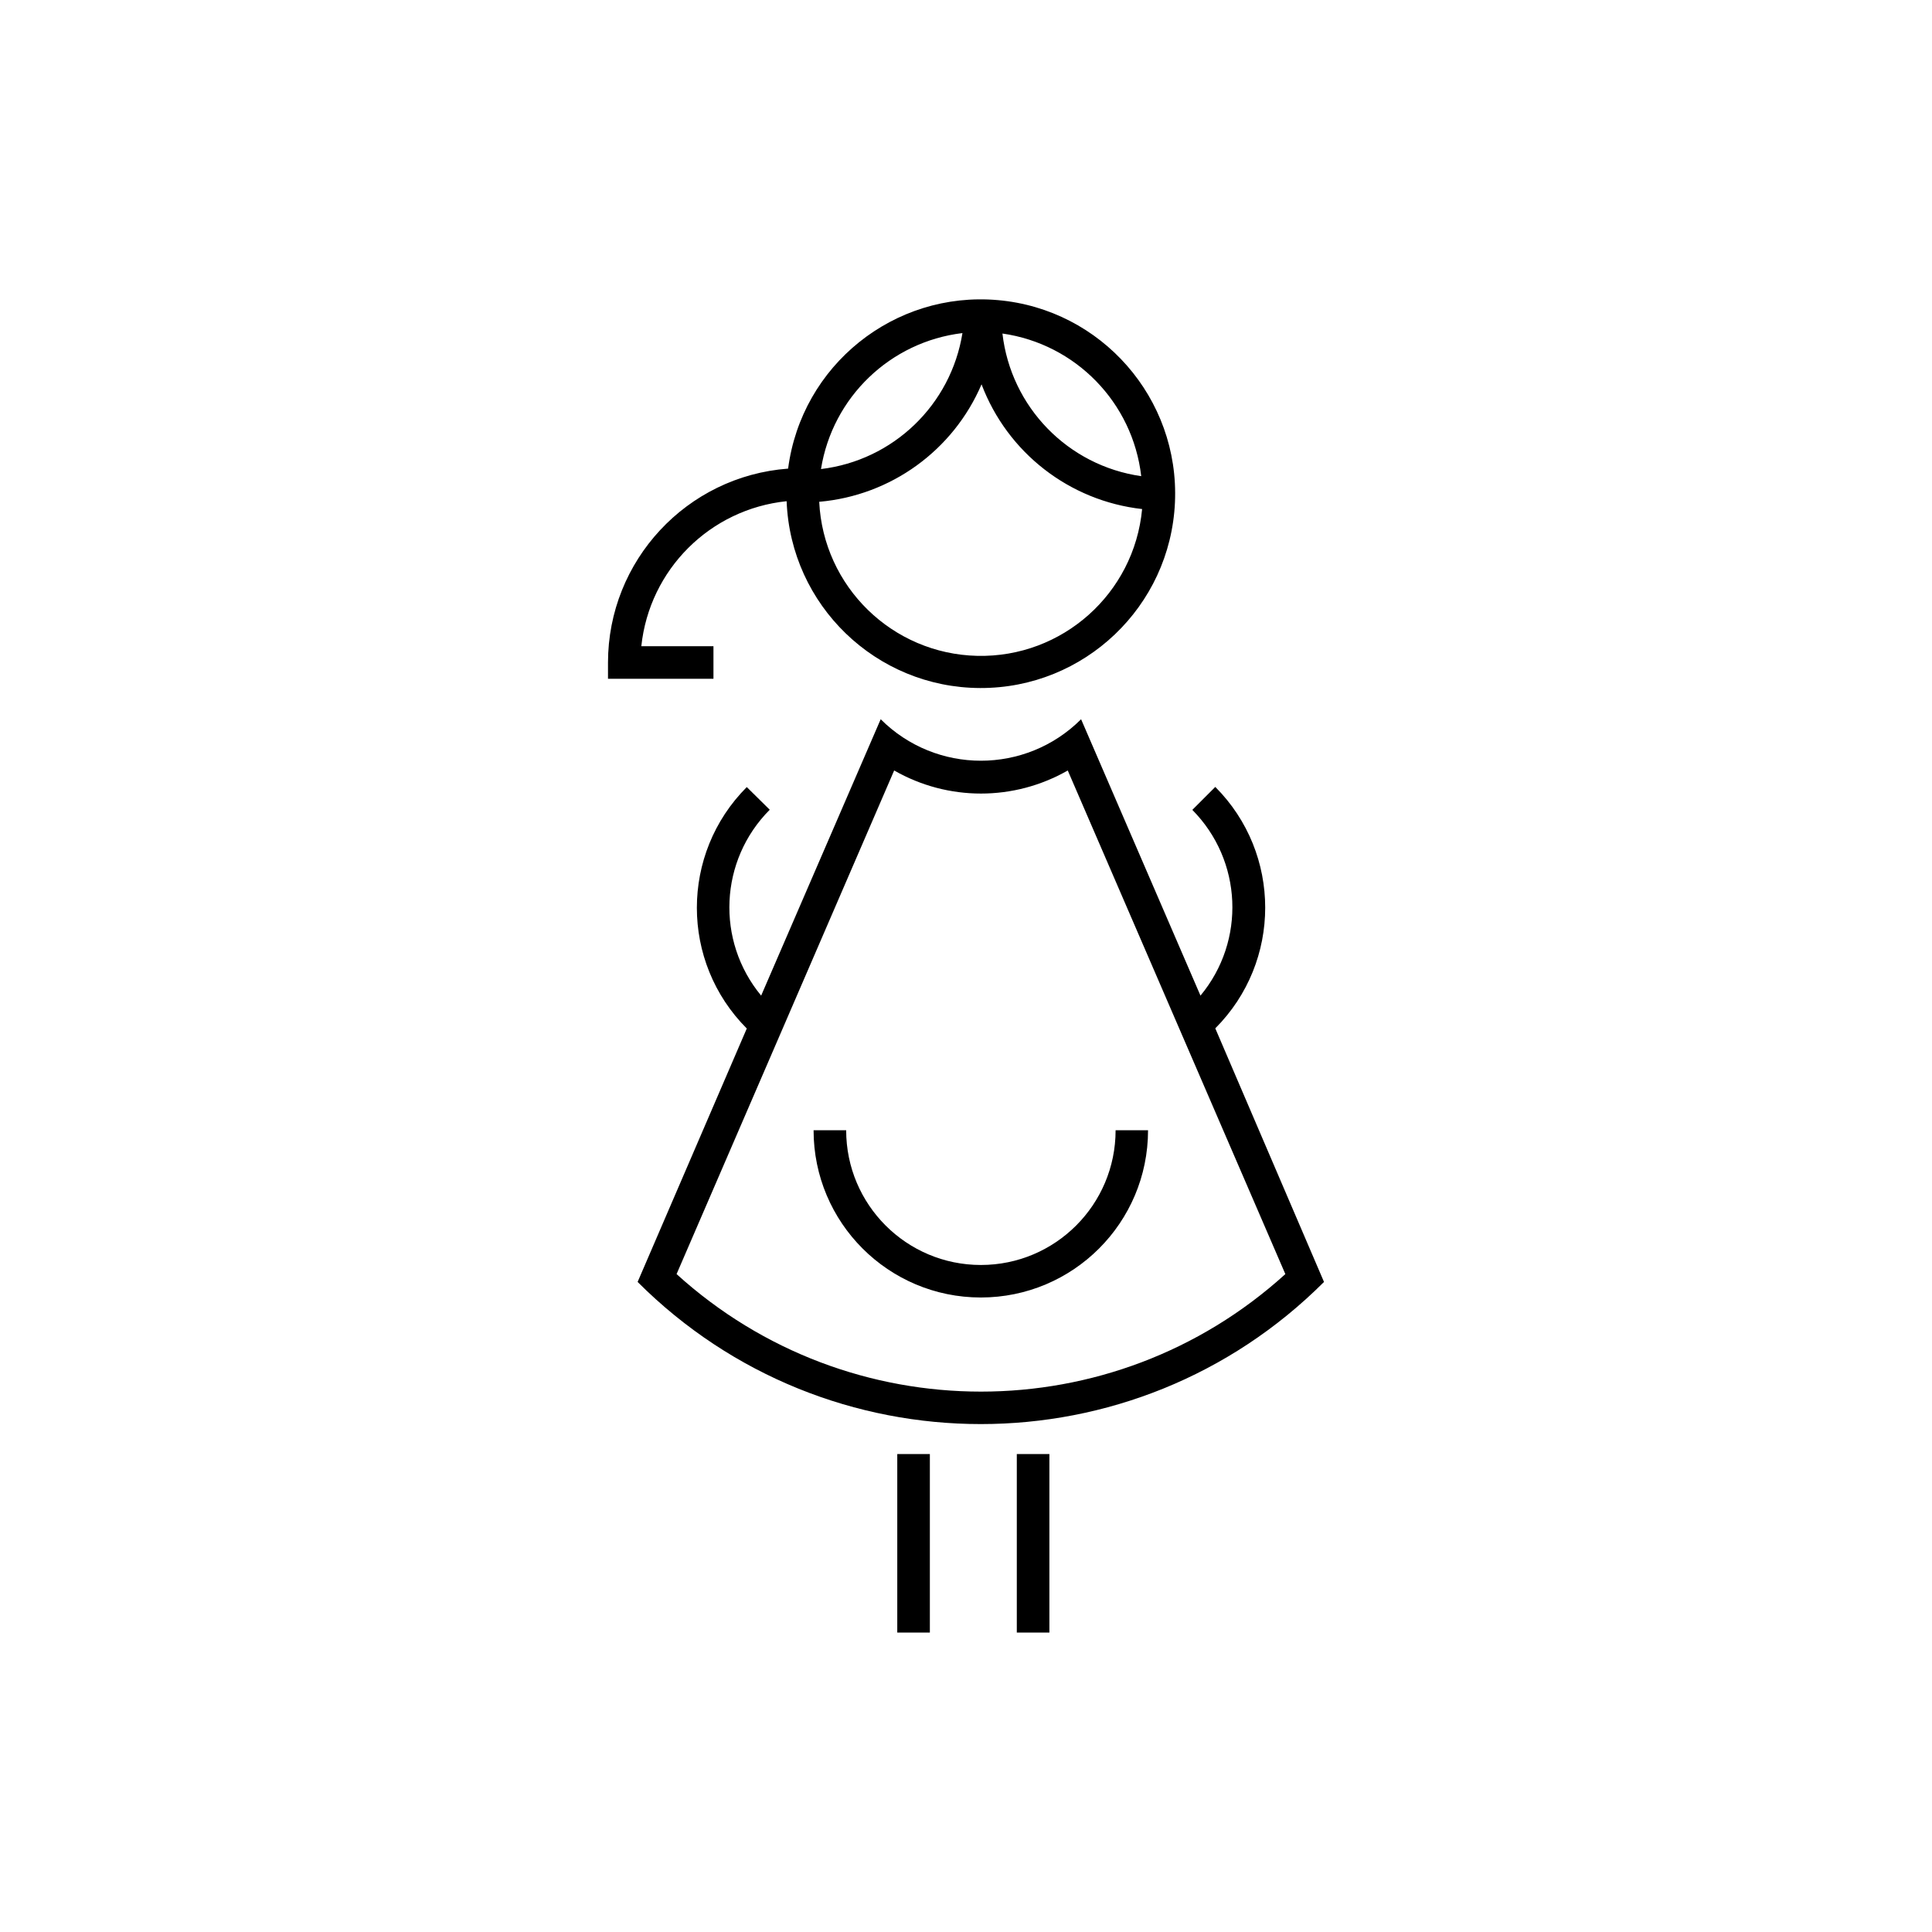
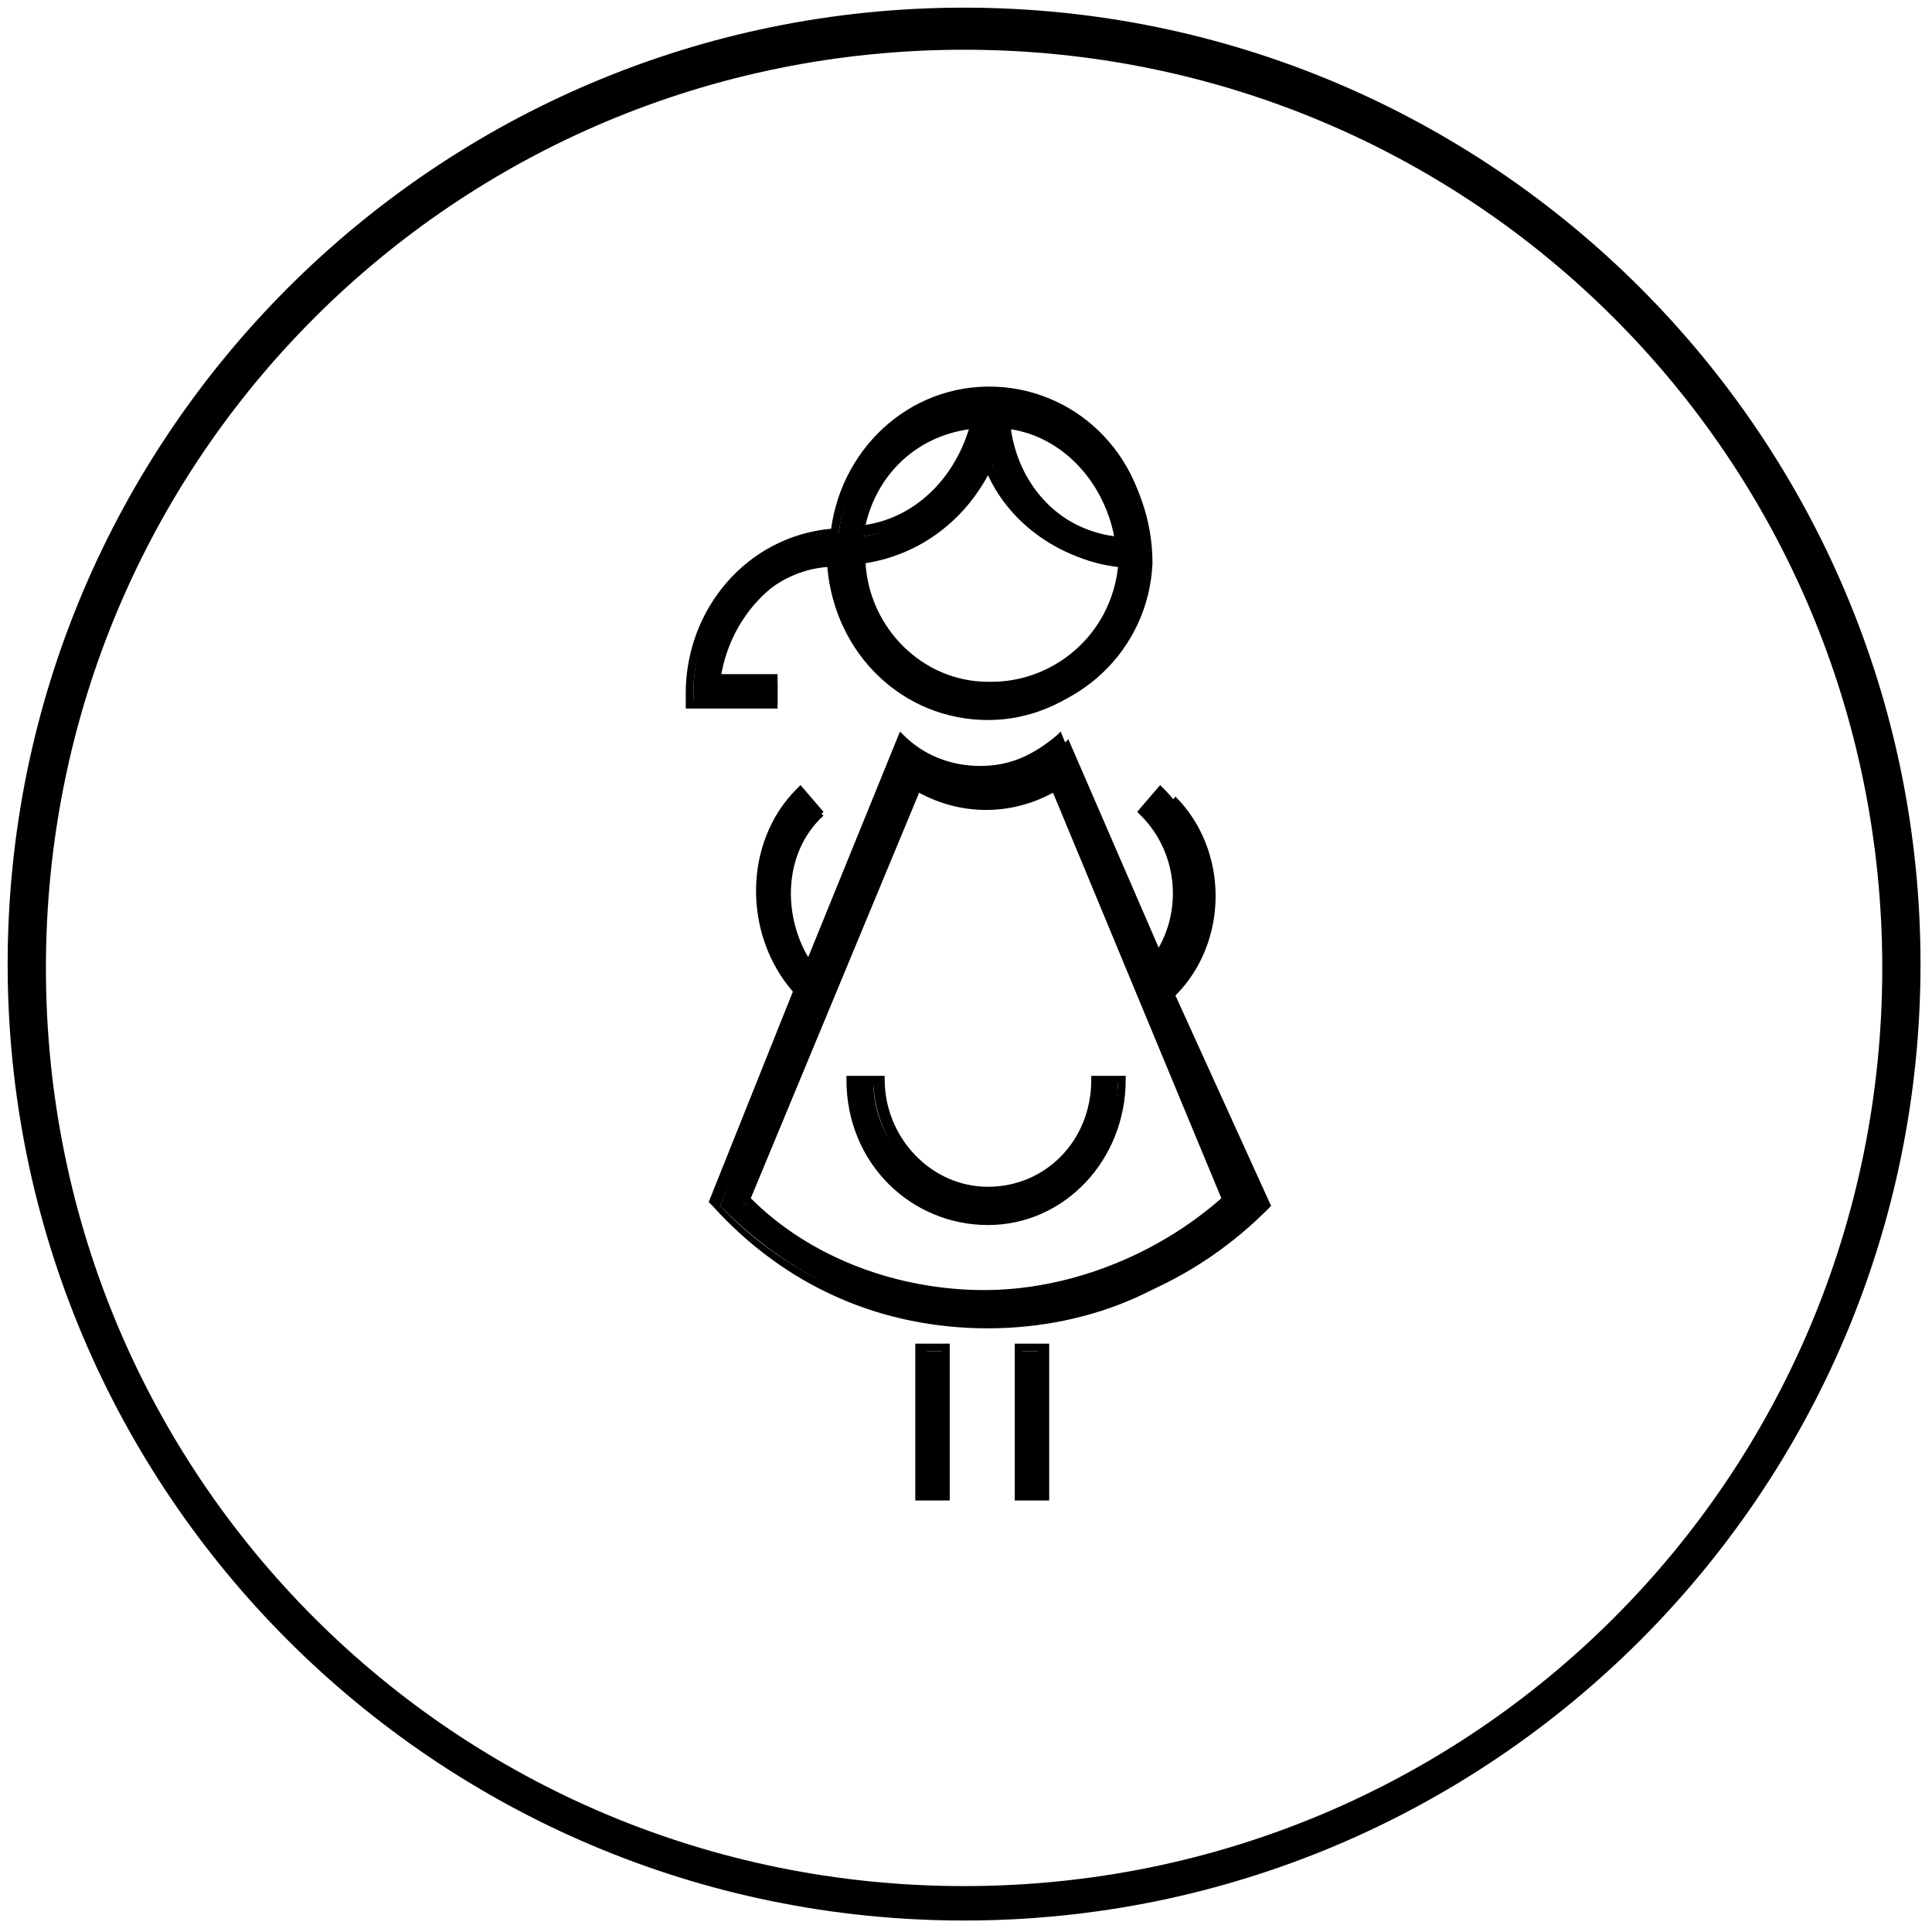
- <svg xmlns="http://www.w3.org/2000/svg" width="100" height="100" viewBox="0 0 100 100">
-   <g>
-     <g transform="translate(50 50) scale(0.69 0.69) rotate(0) translate(-50 -50)" style="fill:#000000">
-       <svg fill="#000000" viewBox="0 0 48.34 90" x="0px" y="0px">
-         <g data-name="Layer 2">
-           <g data-name="Layer 1">
-             <path d="M7.12,23.41H2.25a11,11,0,0,1,9.81-9.79,13.12,13.12,0,1,0,.1-2.2A13.14,13.14,0,0,0,0,24.51v1.1H7.12ZM36,11.93A11,11,0,0,1,26.63,2.3,11,11,0,0,1,36,11.93ZM23.93,2.27a11,11,0,0,1-9.55,9.18A11,11,0,0,1,23.93,2.27Zm1.29,3.46a13.16,13.16,0,0,0,10.84,8.42,10.93,10.93,0,0,1-21.8-.49A13.16,13.16,0,0,0,25.22,5.73ZM41,49.21h0a11.54,11.54,0,0,0,0-16.3l-1.55,1.55A9.34,9.34,0,0,1,40,47L31.94,28.34a9.57,9.57,0,0,1-13.53,0L10.34,47a9.34,9.34,0,0,1,.58-12.55L9.37,32.92a11.54,11.54,0,0,0,0,16.3l0,0L2,66.33a32.77,32.77,0,0,0,46.34,0ZM4.63,65.8l14.69-34a11.8,11.8,0,0,0,11.72,0l14.69,34a30.58,30.58,0,0,1-41.1,0ZM19.53,90h2.2V77.95h-2.2Zm8.07,0h2.2V77.95H27.6Zm6.67-33.91a9.09,9.09,0,1,1-18.19,0h-2.2a11.29,11.29,0,1,0,22.58,0Z" />
+ <svg xmlns="http://www.w3.org/2000/svg" version="1.1" id="Layer_1" x="0px" y="0px" viewBox="0 0 50.5 50.5" style="enable-background:new 0 0 50.5 50.5;" xml:space="preserve">
+   <g id="Symbols_4_">
+     <g id="PC_Active_Mobile_2_">
+       <g id="Group-3_2_" transform="translate(31, 0)">
+         <g id="Oval-2_4_">
+           <path d="M-5.8,50.2c-13.8,0-25-11.2-25-25s11.2-25,25-25s25,11.2,25,25S8,50.2-5.8,50.2z M-5.8,1.3c-13.3,0-24,10.7-24,24      s10.7,24,24,24s24-10.7,24-24S7.5,1.3-5.8,1.3z" />
+         </g>
+         <g id="Pregnant-Woman_2_" transform="translate(16, 9)">
+           <g id="noun_1090720_cc_2_" transform="translate(0.924528, 0.320755)">
+             <g id="Shape_2_">
+               <path d="M-27.6,8.5h-1.5c0.2-1.6,1.4-3,3.1-3.2c0.1,2.2,1.8,4.1,4.1,4.1c2.1,0,4-1.7,4.1-4c0-2.3-1.6-4.3-3.8-4.5        s-4.1,1.4-4.4,3.7c-2.1,0.1-3.8,1.9-3.8,4.2v0.3h2.2C-27.6,9.1-27.6,8.5-27.6,8.5z M-18.8,4.7c-1.5-0.2-2.8-1.5-2.9-3.1        C-20.1,1.9-18.9,3.2-18.8,4.7z M-22.4,1.7c-0.3,1.5-1.5,2.8-3,3C-25.2,3.1-24,1.9-22.4,1.7z M-22,2.8c0.5,1.4,1.8,2.6,3.4,2.7        c-0.2,1.8-1.6,3.3-3.5,3.2s-3.3-1.4-3.4-3.3C-24,5.2-22.6,4.2-22,2.8z M-17.2,16.7L-17.2,16.7c1.4-1.4,1.4-3.8,0-5.2l-0.4,0.5        c1,1.1,1.1,2.9,0.2,4L-20,10c-1.1,1.2-3.1,1.2-4.2,0l-2.4,6c-0.9-1.2-0.9-3,0.2-4l-0.5-0.5c-1.4,1.4-1.4,3.8,0,5.2l0,0        l-2.2,5.5c4,4.1,10.4,4.1,14.4,0L-17.2,16.7z M-28.5,22.1l4.6-10.9c1.1,0.7,2.6,0.7,3.7,0l4.6,10.9        C-19.4,25.4-24.9,25.4-28.5,22.1z M-23.9,29.8h0.7V26h-0.7V29.8z M-21.3,29.8h0.6V26h-0.6V29.8z M-19.3,18.9        c0,1.6-1.2,3-2.9,3c-1.6,0-2.9-1.3-2.9-3h-0.6c0,2,1.5,3.6,3.5,3.6s3.5-1.6,3.5-3.6H-19.3z" />
+               <path d="M-20.5,29.9h-0.9v-4.1h0.9V29.9z M-21.2,29.6h0.4v-3.6h-0.4V29.6z M-23.1,29.9H-24v-4.1h0.9        C-23.1,25.8-23.1,29.9-23.1,29.9z M-23.7,29.6h0.4v-3.6h-0.4V29.6z M-22.1,25.4c-2.8,0-5.3-1.1-7.2-3.2l-0.1-0.1l2.2-5.5        c-1.3-1.5-1.3-3.9,0.1-5.3l0.1-0.1l0.6,0.7l-0.1,0.1c-0.9,1-1.1,2.6-0.3,3.7l2.4-5.9l0.1,0.1c0.5,0.5,1.2,0.8,2,0.8        c0.8,0,1.4-0.3,2-0.8l0.1-0.1l2.4,5.9c0.8-1.1,0.7-2.7-0.3-3.7l-0.1-0.1l0.6-0.7l0.1,0.1c1.4,1.4,1.4,3.9,0.1,5.3l2.2,5.5        l-0.1,0.1C-16.7,24.3-19.4,25.4-22.1,25.4z M-29.1,22.2c1.8,1.9,4.4,3,7,3s5.1-1,7-3l-2.2-5.5l0.1-0.1        c1.3-1.3,1.3-3.6,0.1-4.9l-0.3,0.3c1,1.1,1,2.9,0.1,4.1l-0.3,0.2l-2.6-6c-0.6,0.5-1.3,0.8-2,0.8s-1.5-0.3-2-0.8l-2.4,6        l-0.2-0.2c-0.9-1.2-0.9-3,0.1-4.1l-0.3-0.3c-1.2,1.4-1.2,3.6,0.1,4.9l0.1,0.1L-29.1,22.2z M-22.1,24.7c-2.3,0-4.7-0.9-6.4-2.6        l-0.1-0.1V22l4.7-11l0.1,0.1c1,0.6,2.4,0.6,3.5,0l0.1-0.1l0.1,0.1l4.6,11l0,0C-17.4,23.8-19.7,24.7-22.1,24.7z M-28.3,22        c1.6,1.6,3.9,2.4,6.1,2.4s4.5-0.9,6.2-2.4l-4.4-10.6c-1.1,0.6-2.4,0.6-3.5,0L-28.3,22z M-22.1,22.7c-2,0-3.7-1.6-3.7-3.8v-0.1        h1v0.1c0,1.5,1.2,2.8,2.7,2.8c1.5,0,2.7-1.2,2.7-2.8v-0.1h0.9v0.1C-18.5,21-20.1,22.7-22.1,22.7z M-25.5,19        c0.1,1.9,1.6,3.4,3.4,3.4c1.8,0,3.3-1.5,3.4-3.4h-0.4c-0.1,1.6-1.3,3-3,3s-2.9-1.3-3-3H-25.5z M-22.1,9.5L-22.1,9.5        c-2.2,0-4-1.7-4.2-4c-1.4,0.1-2.6,1.3-2.8,2.8h1.5v0.9H-30V8.8c0-2.2,1.6-4.1,3.8-4.3c0.3-2.2,2.2-3.9,4.5-3.7        c2.2,0.2,3.9,2.1,3.8,4.5S-19.9,9.5-22.1,9.5z M-26,5.1v0.1c0.1,2.1,1.8,3.9,3.9,3.9v0.1l0,0c2.1,0,3.9-1.7,4-3.9        s-1.5-4.1-3.6-4.3c-2.1-0.1-4,1.4-4.3,3.6v0.1h-0.1c-2,0.2-3.7,1.9-3.7,4.1V9h1.9V8.6h-1.5V8.5c0.2-1.7,1.5-3.1,3.2-3.3        L-26,5.1z M-22.1,8.8L-22.1,8.8c-1.9,0-3.5-1.5-3.5-3.5V5.2h0.1c1.4-0.2,2.8-1.1,3.3-2.4l0.1-0.3l0.1,0.3        c0.6,1.4,1.8,2.4,3.4,2.6h0.1v0.1C-18.8,7.4-20.3,8.8-22.1,8.8z M-25.3,5.4c0.1,1.7,1.5,3.1,3.2,3.1h0.1c1.6,0,3.1-1.2,3.3-3        c-1.5-0.2-2.8-1.1-3.4-2.4C-22.8,4.4-24,5.2-25.3,5.4z M-18.6,4.9h-0.2c-1.6-0.3-2.9-1.5-3-3.3V1.5h0.2c1.6,0.2,2.9,1.5,3,3.2        V4.9z M-21.5,1.9c0.2,1.4,1.2,2.6,2.7,2.8C-19.1,3.2-20.2,2.1-21.5,1.9z M-25.6,4.7V4.5c0.2-1.6,1.5-2.9,3.1-3.1h0.2v0.2        c-0.2,1.6-1.5,2.9-3.1,3.1H-25.6z M-22.6,1.9C-24,2.1-25,3.1-25.3,4.4C-24,4.2-23,3.2-22.6,1.9z" />
+             </g>
          </g>
        </g>
-       </svg>
+       </g>
    </g>
  </g>
</svg>
